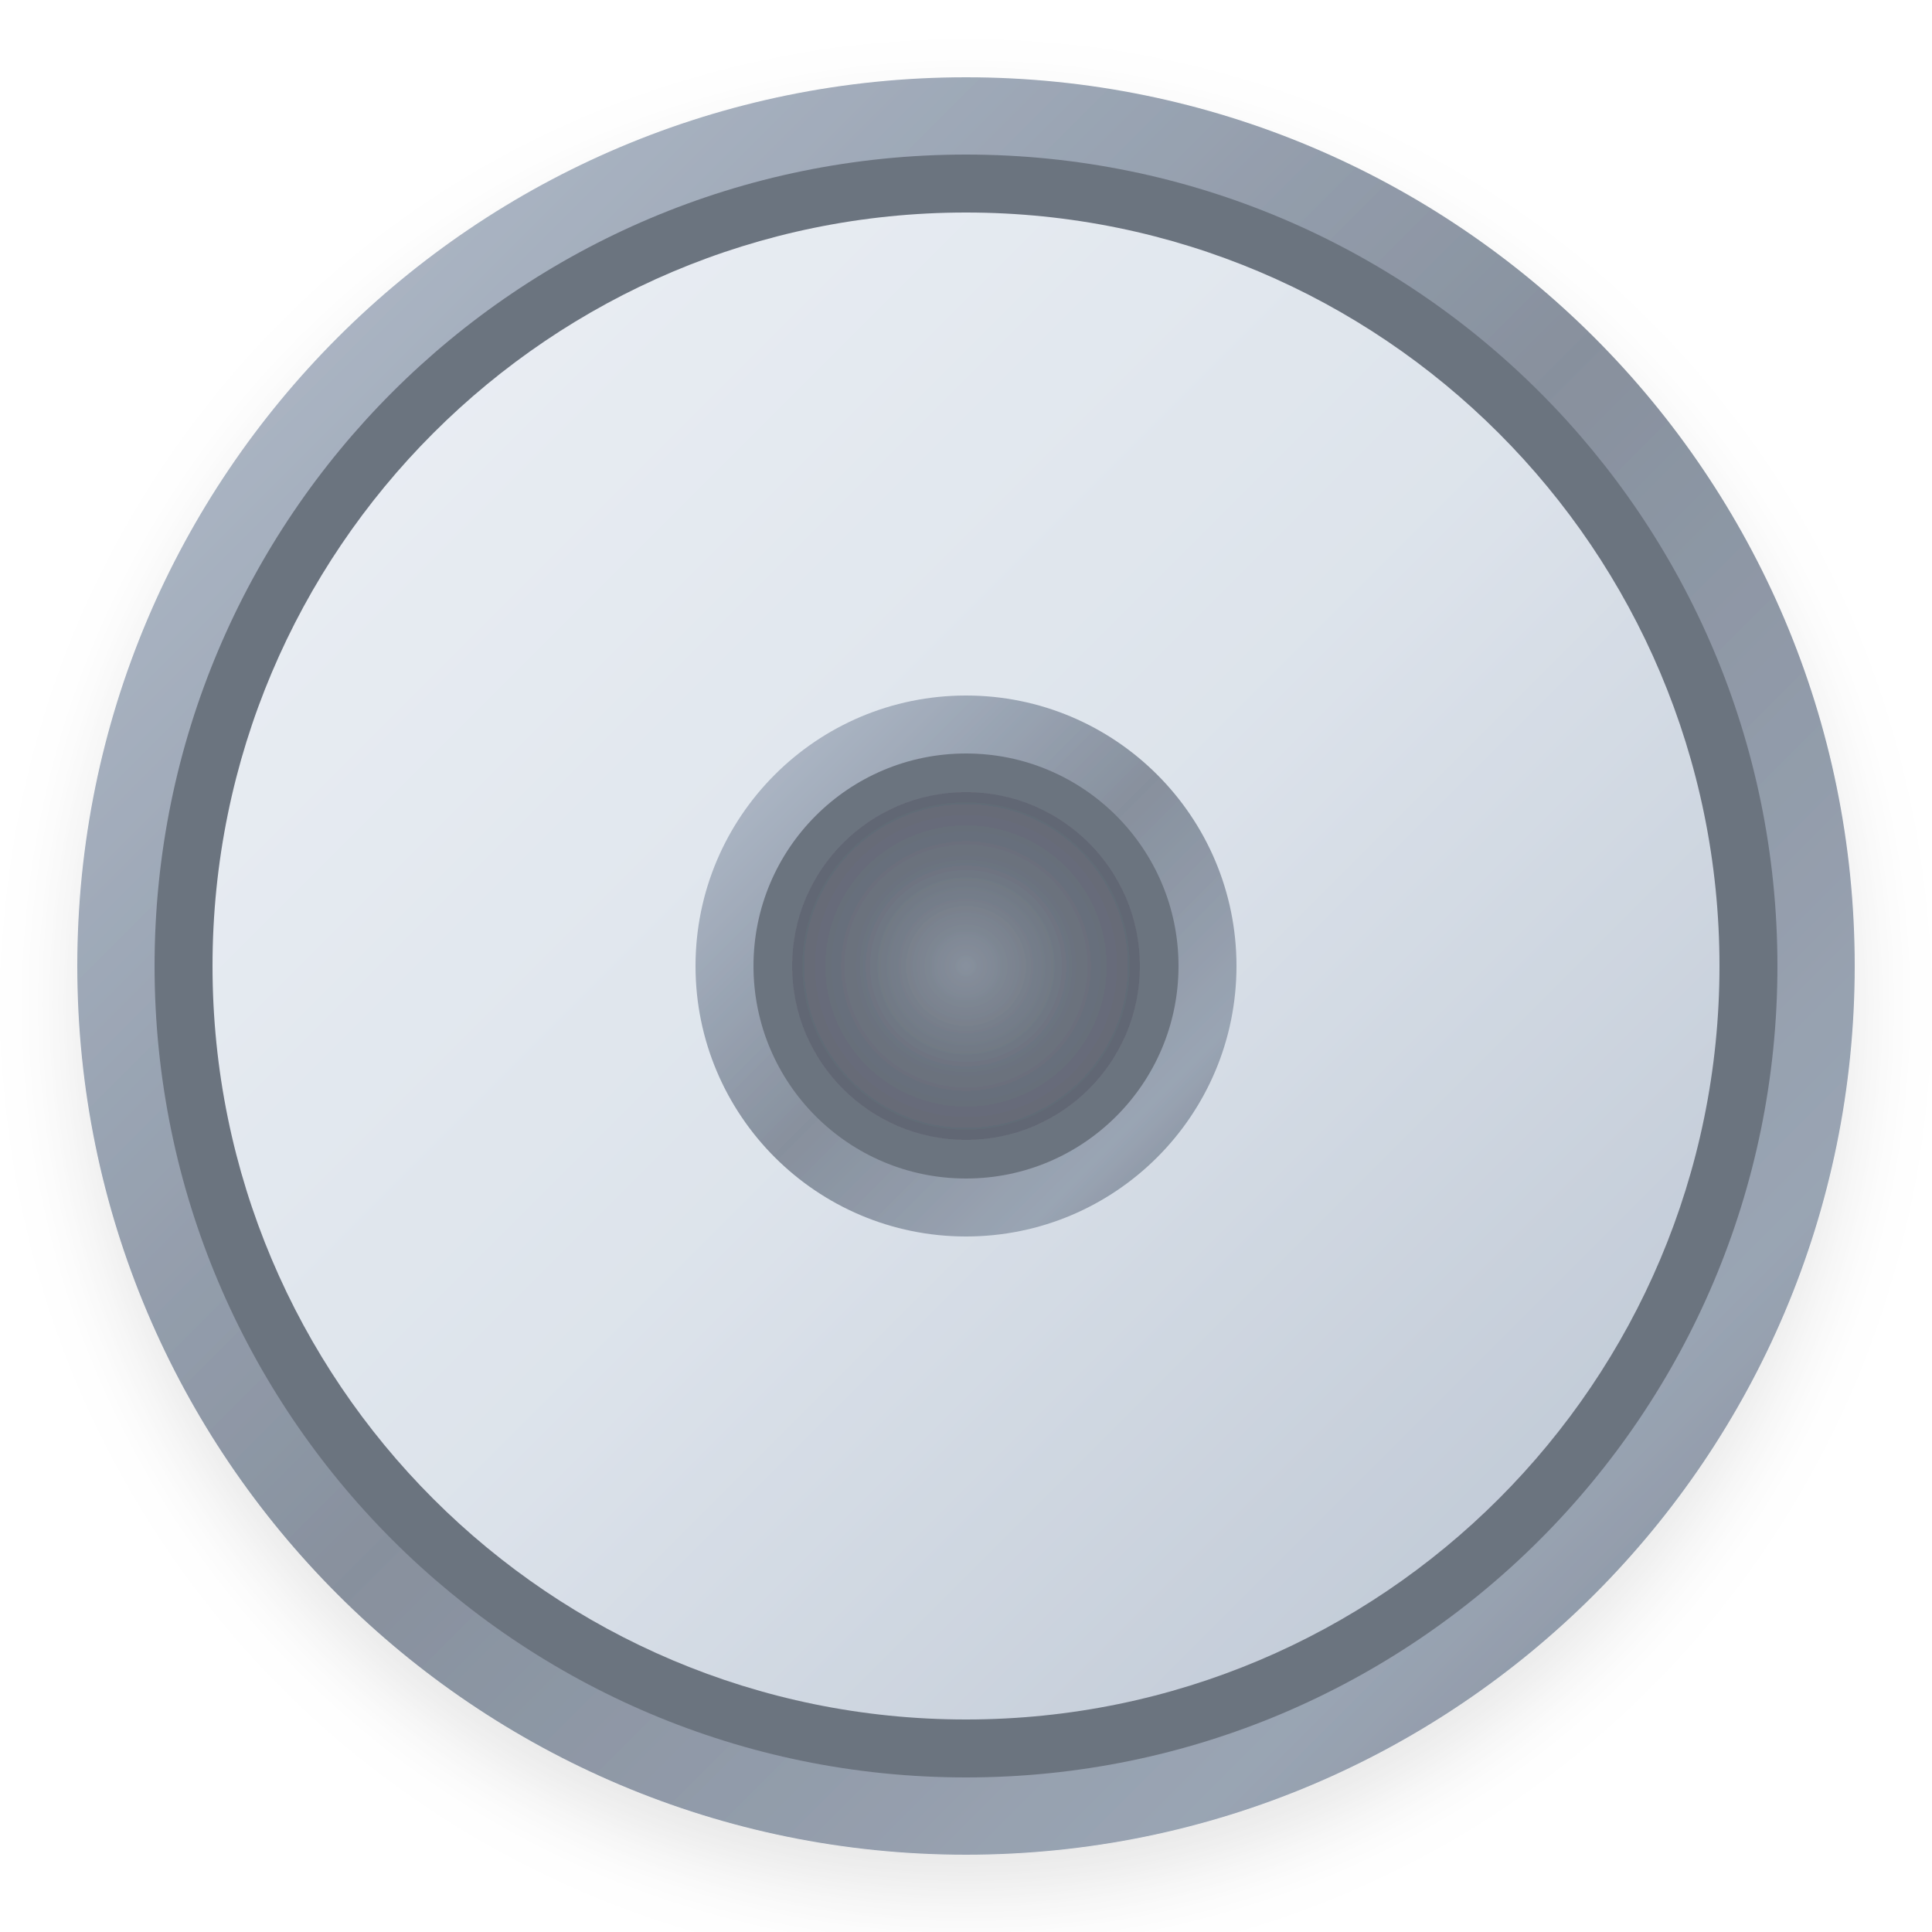
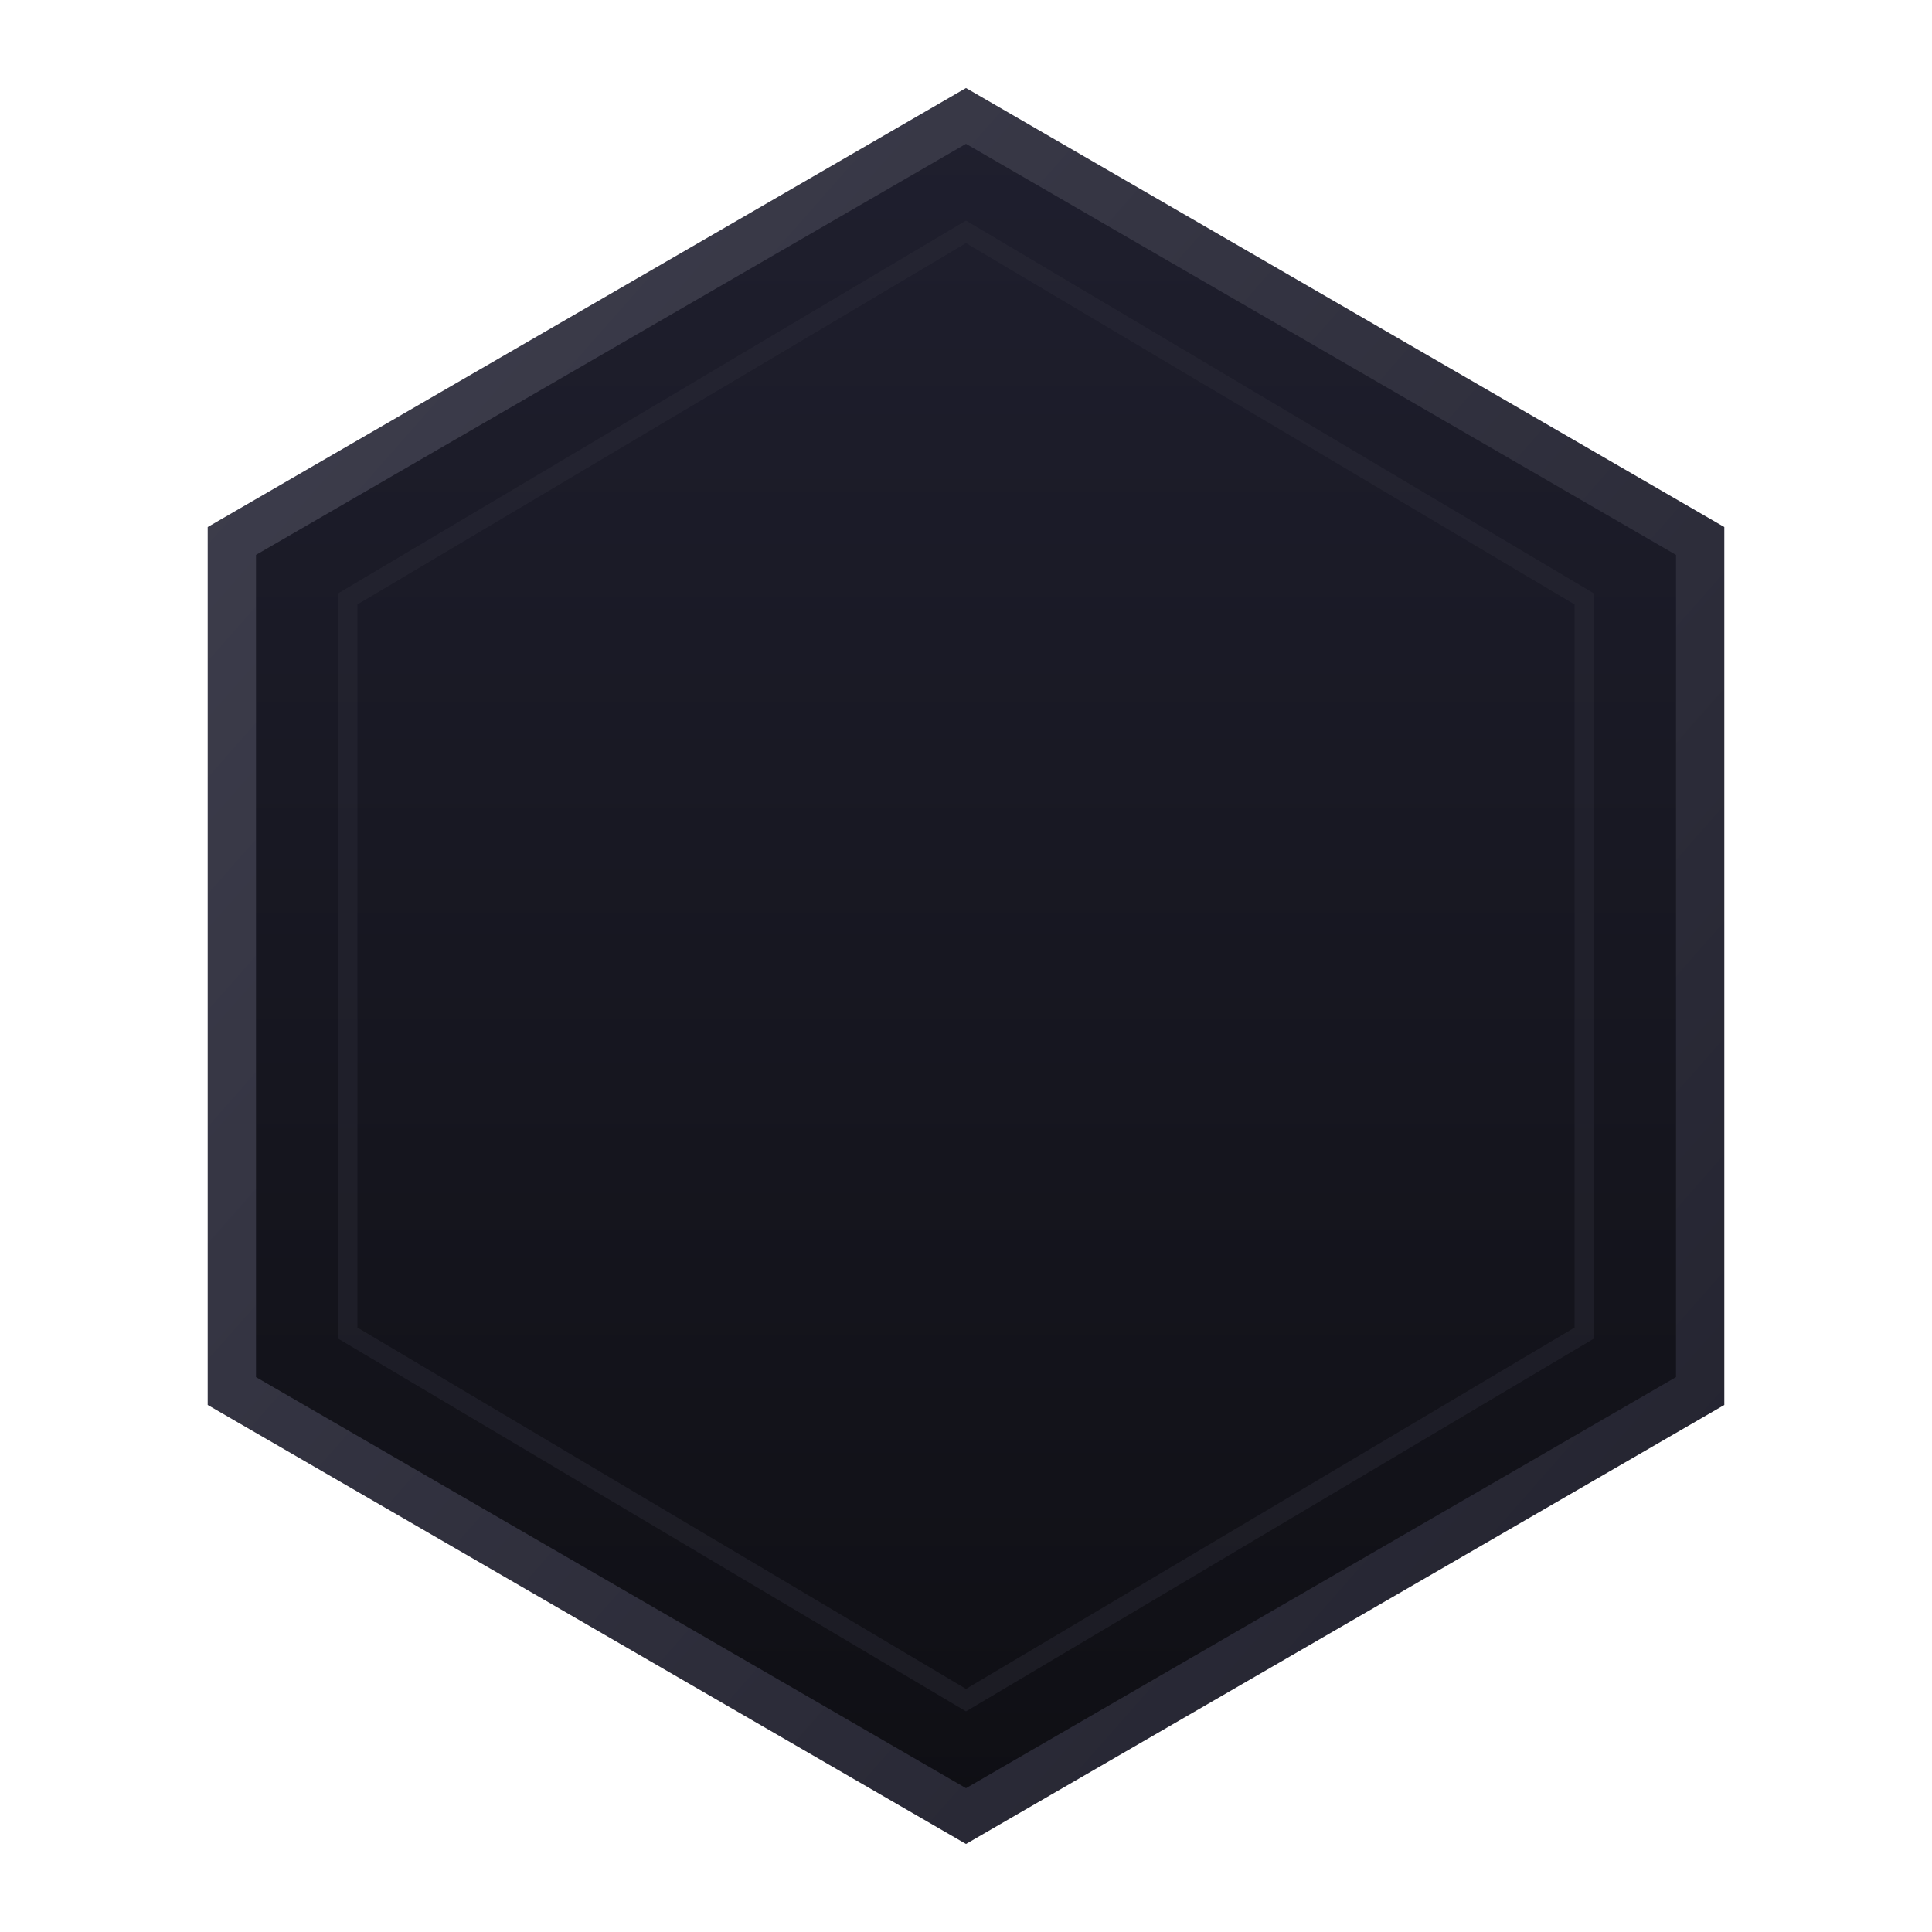
<svg xmlns="http://www.w3.org/2000/svg" viewBox="0 0 100 100" width="100%" height="100%">
  <defs>
-     <linearGradient id="marbleGradDisabled" x1="0%" y1="0%" x2="100%" y2="100%">
-       <stop offset="0%" stop-color="#E2E8F0" />
-       <stop offset="50%" stop-color="#CBD5E1" />
-       <stop offset="100%" stop-color="#94A3B8" />
+     <linearGradient id="btnBg" x1="0%" y1="0%" x2="0%" y2="100%">
+       <stop offset="0%" stop-color="#1f1f2e" />
+       <stop offset="100%" stop-color="#0f0f14" />
    </linearGradient>
-     <linearGradient id="silverGradDisabled" x1="0%" y1="0%" x2="100%" y2="100%">
-       <stop offset="0%" stop-color="#94A3B8" />
-       <stop offset="30%" stop-color="#64748B" />
-       <stop offset="50%" stop-color="#475569" />
-       <stop offset="80%" stop-color="#64748B" />
-       <stop offset="100%" stop-color="#334155" />
+     <linearGradient id="btnBorder" x1="0%" y1="0%" x2="100%" y2="100%">
+       <stop offset="0%" stop-color="#3f3f4e" />
+       <stop offset="100%" stop-color="#22222e" />
    </linearGradient>
-     <radialGradient id="sapphireGradDisabled" cx="50%" cy="50%" r="50%">
-       <stop offset="0%" stop-color="#475569" />
-       <stop offset="60%" stop-color="#1E293B" />
-       <stop offset="100%" stop-color="#0F172A" />
-     </radialGradient>
-     <filter id="disabledShadow" x="-10%" y="-10%" width="120%" height="120%">
-       <feDropShadow dx="0" dy="2" stdDeviation="2" flood-color="#000" flood-opacity="0.15" />
-     </filter>
  </defs>
-   <g filter="url(#disabledShadow)" opacity="0.65">
-     <circle cx="50" cy="50" r="46" fill="url(#silverGradDisabled)" />
-     <circle cx="50" cy="50" r="42" fill="#1E293B" />
-     <circle cx="50" cy="50" r="39" fill="url(#marbleGradDisabled)" />
-     <circle cx="50" cy="50" r="14" fill="url(#silverGradDisabled)" />
-     <circle cx="50" cy="50" r="11" fill="#1E293B" />
-     <circle cx="50" cy="50" r="9" fill="url(#sapphireGradDisabled)" />
-   </g>
+   <polygon points="50,6 88,28 88,72 50,94 12,72 12,28" fill="url(#btnBg)" stroke="url(#btnBorder)" stroke-width="2.5" />
+   <polygon points="50,12 82,31 82,69 50,88 18,69 18,31" fill="none" stroke="#2e2e3a" stroke-width="1" opacity="0.4" />
</svg>
